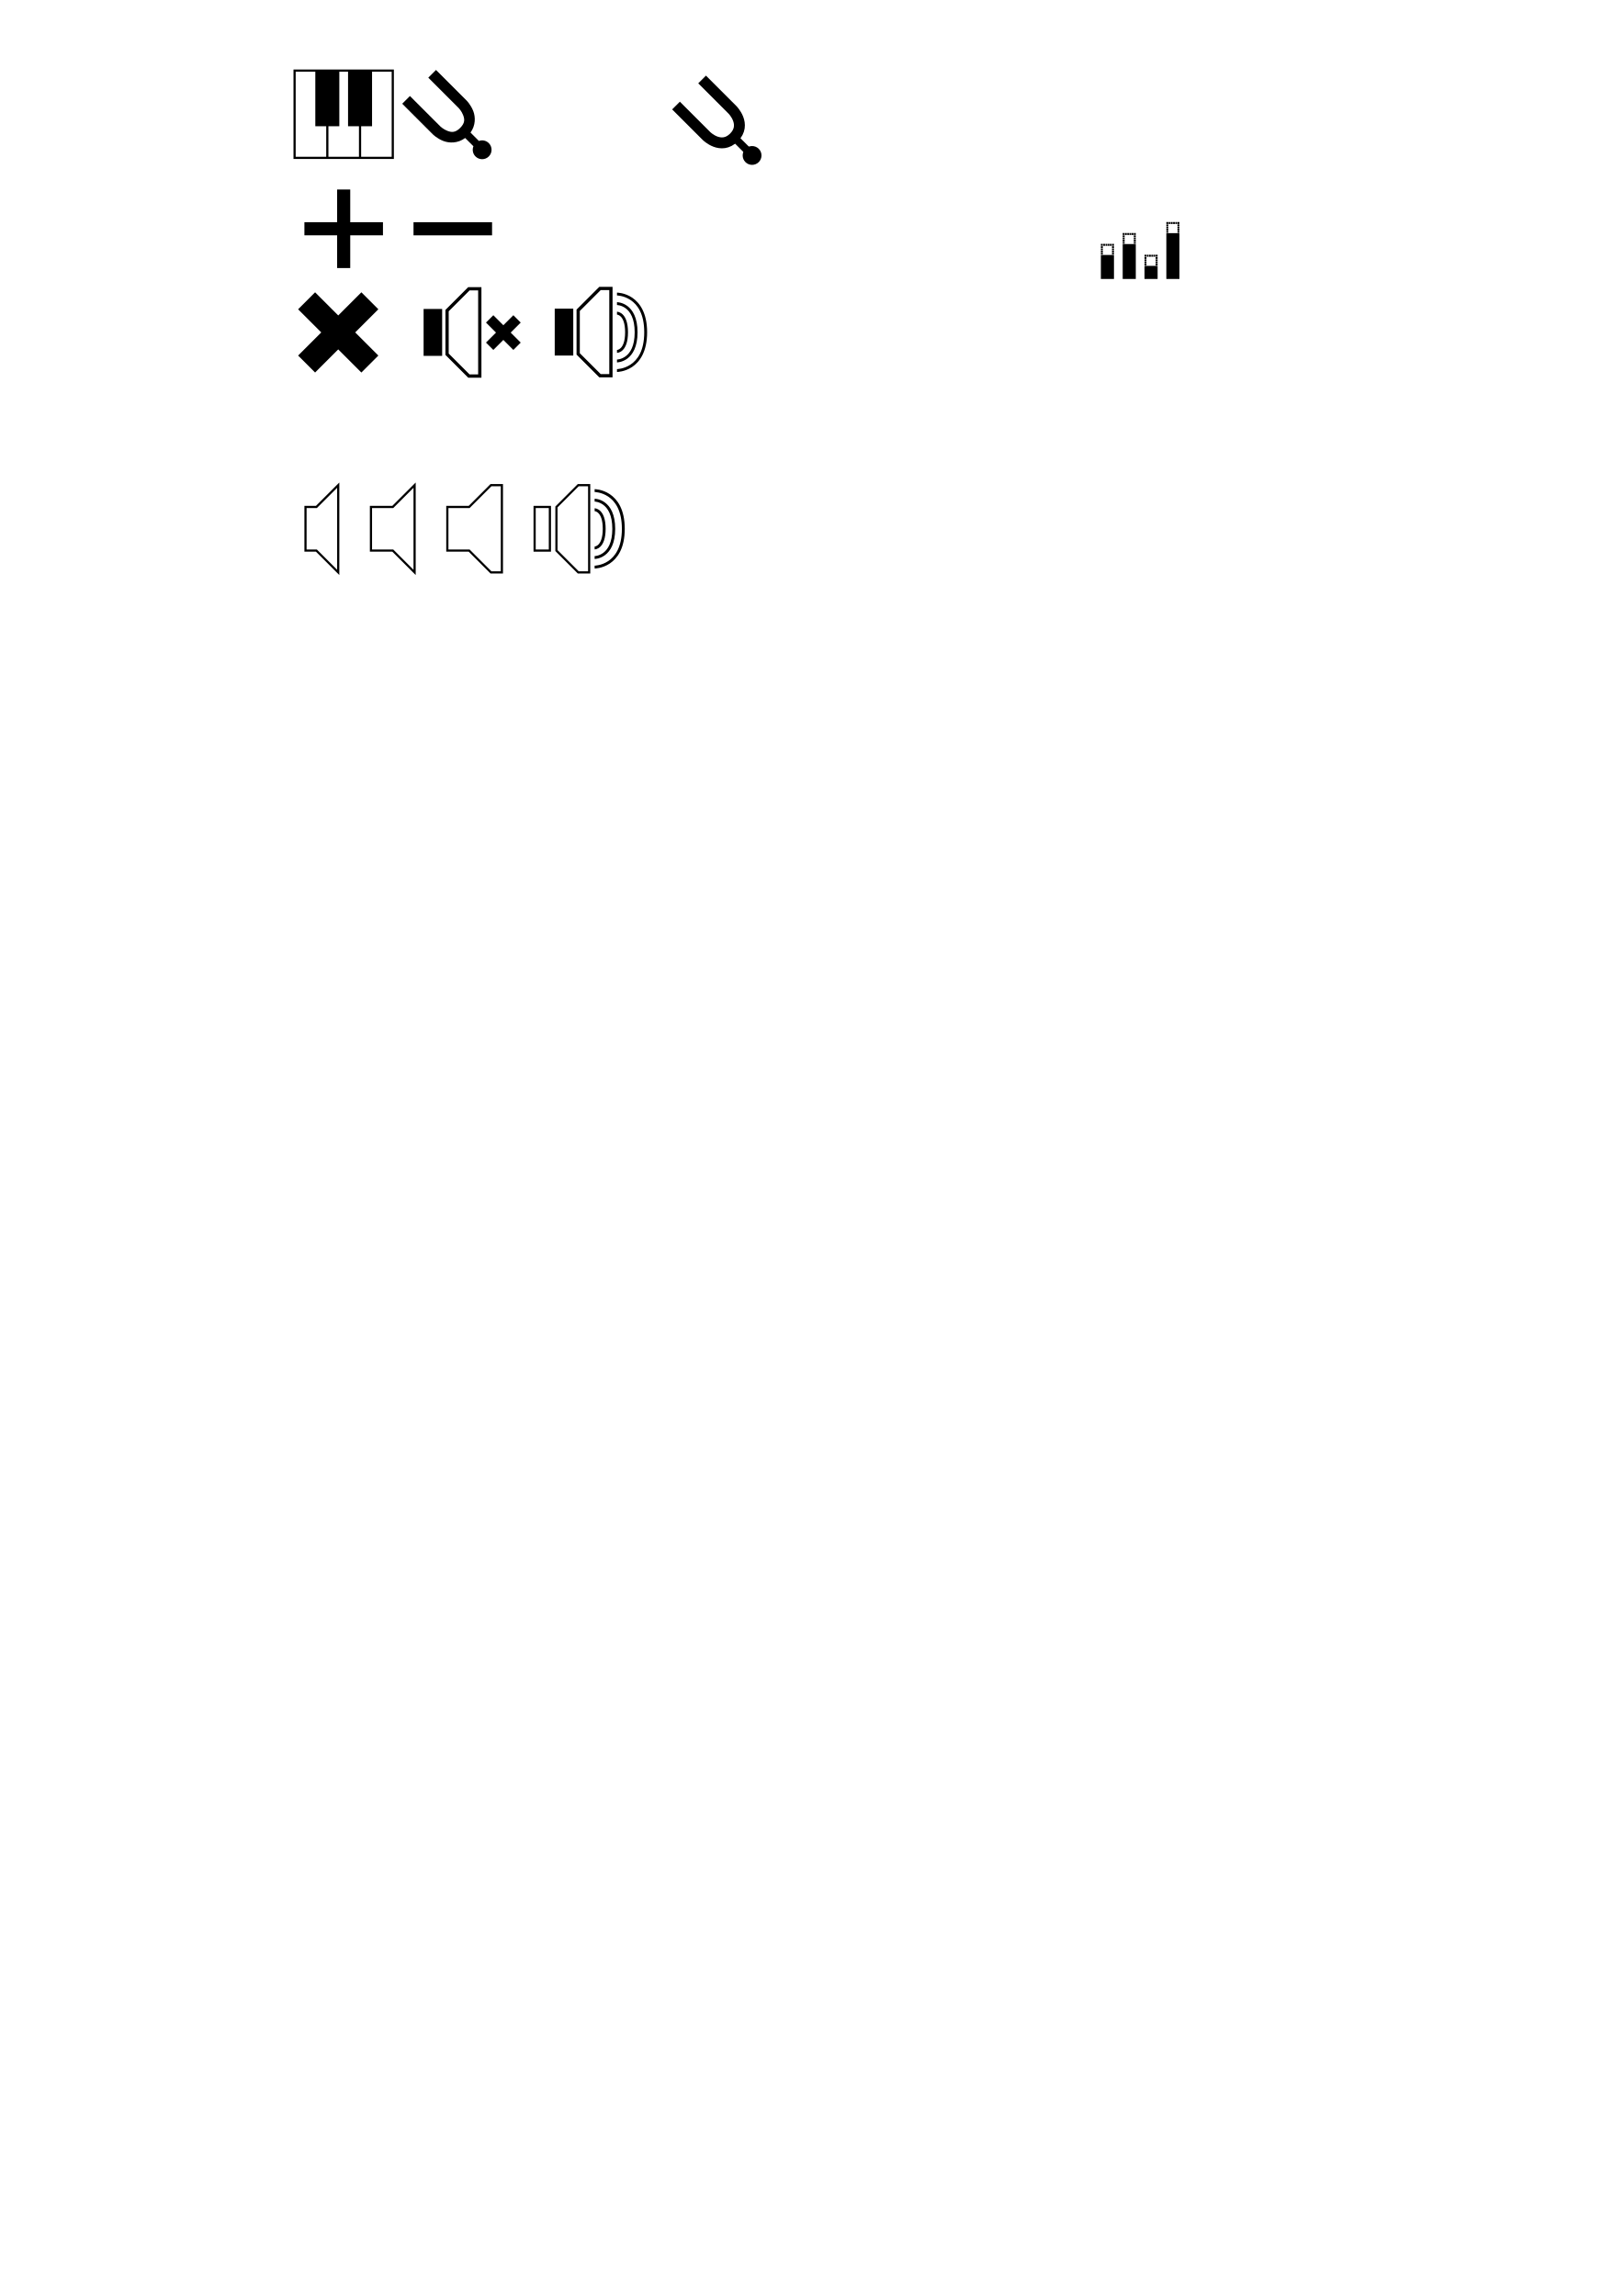
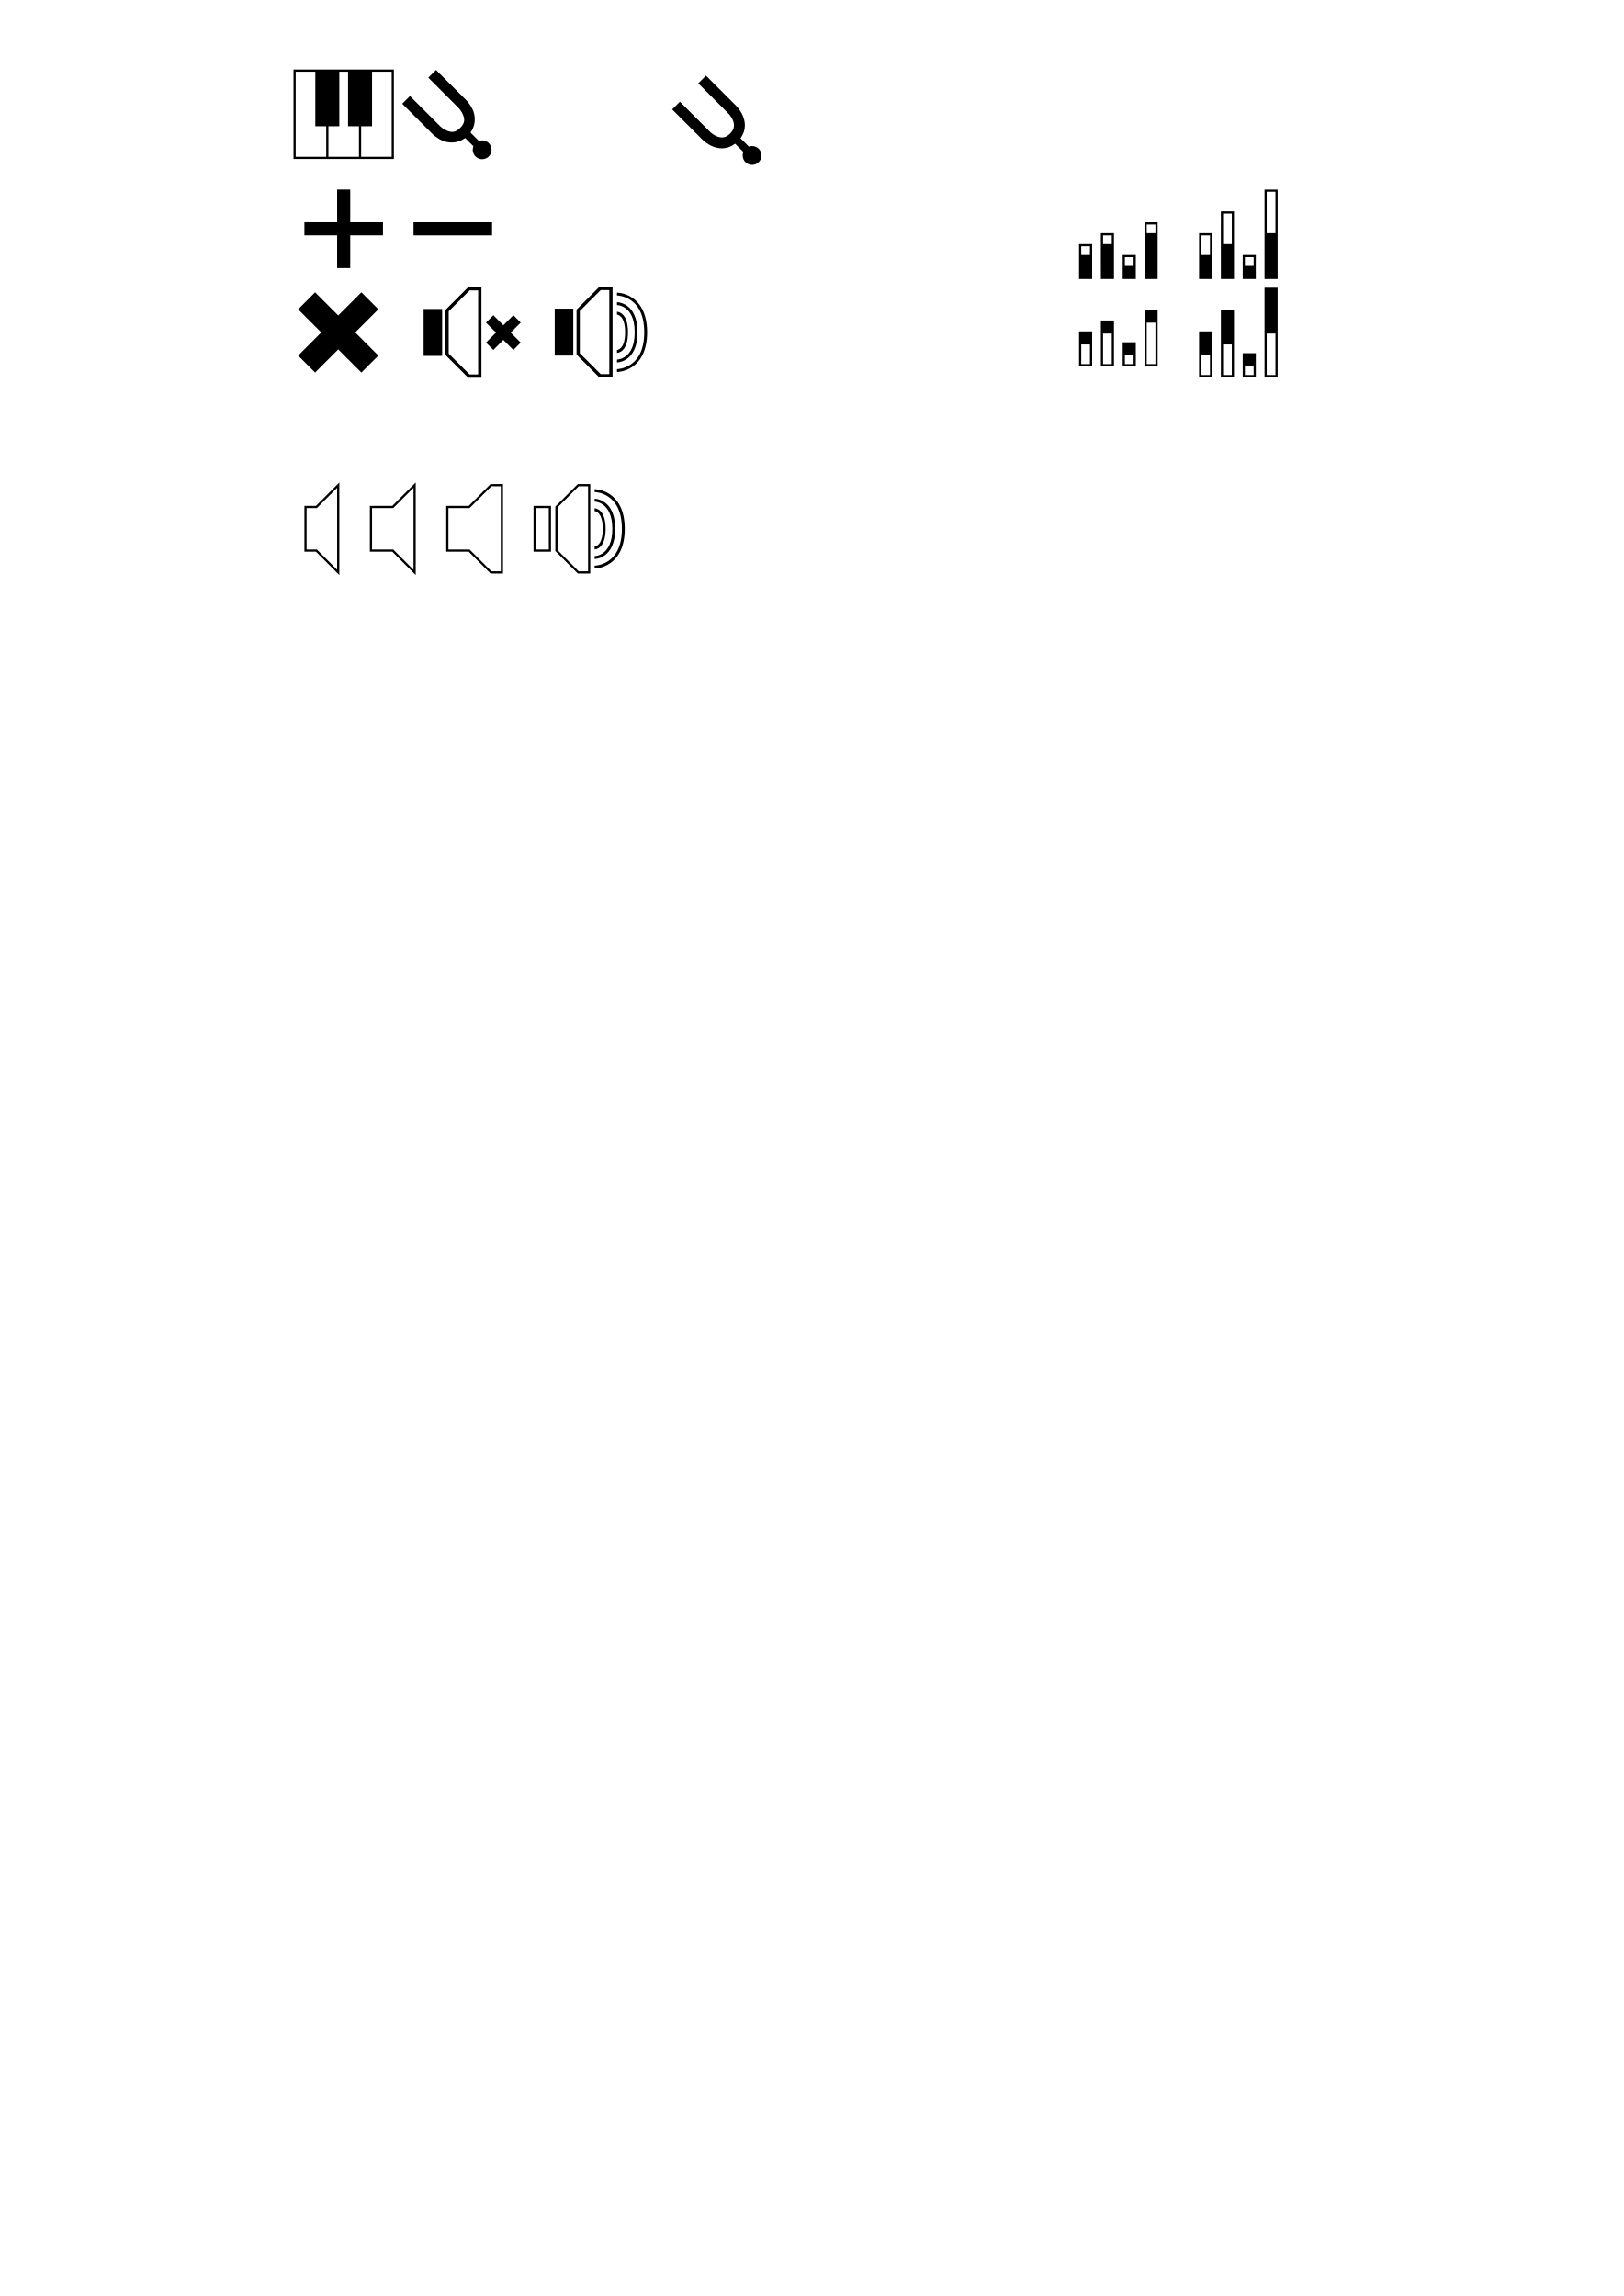
<svg xmlns="http://www.w3.org/2000/svg" width="210mm" height="297mm" viewBox="0 0 744.094 1052.362" id="svg2" version="1.1">
  <defs id="defs4" />
  <g id="layer1">
    <path style="color:#000000;font-style:normal;font-variant:normal;font-weight:normal;font-stretch:normal;font-size:medium;line-height:normal;font-family:sans-serif;text-indent:0;text-align:start;text-decoration:none;text-decoration-line:none;text-decoration-style:solid;text-decoration-color:#000000;letter-spacing:normal;word-spacing:normal;text-transform:none;direction:ltr;block-progression:tb;writing-mode:lr-tb;baseline-shift:baseline;text-anchor:start;white-space:normal;clip-rule:nonzero;display:inline;overflow:visible;visibility:visible;opacity:1;isolation:auto;mix-blend-mode:normal;color-interpolation:sRGB;color-interpolation-filters:linearRGB;solid-color:#000000;solid-opacity:1;fill:#000000;fill-opacity:1;fill-rule:evenodd;stroke:none;stroke-width:1px;stroke-linecap:butt;stroke-linejoin:miter;stroke-miterlimit:4;stroke-dasharray:none;stroke-dashoffset:0;stroke-opacity:1;color-rendering:auto;image-rendering:auto;shape-rendering:auto;text-rendering:auto;enable-background:accumulate" d="m 134.5,31.861 0,41 46,0 0,-41 z m 1,1 9,0 0,25 5,0 0,14 -14,0 z m 20,0 4,0 0,25 5,0 0,14 -14,0 0,-14 5,0 z m 15,0 9,0 0,39 -14,0 0,-14 5,0 z" id="path4179" />
    <path style="color:#000000;font-style:normal;font-variant:normal;font-weight:normal;font-stretch:normal;font-size:medium;line-height:normal;font-family:sans-serif;text-indent:0;text-align:start;text-decoration:none;text-decoration-line:none;text-decoration-style:solid;text-decoration-color:#000000;letter-spacing:normal;word-spacing:normal;text-transform:none;direction:ltr;block-progression:tb;writing-mode:lr-tb;baseline-shift:baseline;text-anchor:start;white-space:normal;clip-rule:nonzero;display:inline;overflow:visible;visibility:visible;opacity:1;isolation:auto;mix-blend-mode:normal;color-interpolation:sRGB;color-interpolation-filters:linearRGB;solid-color:#000000;solid-opacity:1;fill:#000000;fill-opacity:1;fill-rule:evenodd;stroke:none;stroke-width:1px;stroke-linecap:butt;stroke-linejoin:miter;stroke-miterlimit:4;stroke-dasharray:none;stroke-dashoffset:0;stroke-opacity:1;color-rendering:auto;image-rendering:auto;shape-rendering:auto;text-rendering:auto;enable-background:accumulate" d="m 154.5,86.861 0,15 -15,0 0,6 15,0 0,15 6,0 0,-15 15,0 0,-6 -15,0 0,-15 z" id="path4213" />
    <path style="color:#000000;font-style:normal;font-variant:normal;font-weight:normal;font-stretch:normal;font-size:medium;line-height:normal;font-family:sans-serif;text-indent:0;text-align:start;text-decoration:none;text-decoration-line:none;text-decoration-style:solid;text-decoration-color:#000000;letter-spacing:normal;word-spacing:normal;text-transform:none;direction:ltr;block-progression:tb;writing-mode:lr-tb;baseline-shift:baseline;text-anchor:start;white-space:normal;clip-rule:nonzero;display:inline;overflow:visible;visibility:visible;opacity:1;isolation:auto;mix-blend-mode:normal;color-interpolation:sRGB;color-interpolation-filters:linearRGB;solid-color:#000000;solid-opacity:1;fill:#000000;fill-opacity:1;fill-rule:evenodd;stroke:none;stroke-width:1px;stroke-linecap:butt;stroke-linejoin:miter;stroke-miterlimit:4;stroke-dasharray:none;stroke-dashoffset:0;stroke-opacity:1;color-rendering:auto;image-rendering:auto;shape-rendering:auto;text-rendering:auto;enable-background:accumulate" d="m 144.393,133.977 -7.777,7.779 10.607,10.605 -10.607,10.607 7.777,7.777 L 155,160.141 l 10.607,10.605 7.777,-7.777 -10.607,-10.607 10.607,-10.605 -7.777,-7.779 L 155,144.584 Z" id="path4215" />
    <path style="color:#000000;font-style:normal;font-variant:normal;font-weight:normal;font-stretch:normal;font-size:medium;line-height:normal;font-family:sans-serif;text-indent:0;text-align:start;text-decoration:none;text-decoration-line:none;text-decoration-style:solid;text-decoration-color:#000000;letter-spacing:normal;word-spacing:normal;text-transform:none;direction:ltr;block-progression:tb;writing-mode:lr-tb;baseline-shift:baseline;text-anchor:start;white-space:normal;clip-rule:nonzero;display:inline;overflow:visible;visibility:visible;opacity:1;isolation:auto;mix-blend-mode:normal;color-interpolation:sRGB;color-interpolation-filters:linearRGB;solid-color:#000000;solid-opacity:1;fill:#000000;fill-opacity:1;fill-rule:evenodd;stroke:none;stroke-width:1px;stroke-linecap:butt;stroke-linejoin:miter;stroke-miterlimit:4;stroke-dasharray:none;stroke-dashoffset:0;stroke-opacity:1;color-rendering:auto;image-rendering:auto;shape-rendering:auto;text-rendering:auto;enable-background:accumulate" d="m 189.503,101.862 -0.003,6 36,0 0,-6 -35.997,2.5e-4 z" id="path4221" />
    <g id="g5858">
      <path id="path4152-8" d="m 309.799,48.377 13.947,13.947 c 0,0 6.642,6.642 12.616,0.667 5.974,-5.974 -0.667,-12.616 -0.667,-12.616 L 321.748,36.429" style="fill:none;fill-rule:evenodd;stroke:#000000;stroke-width:5;stroke-linecap:butt;stroke-linejoin:miter;stroke-miterlimit:4;stroke-dasharray:none;stroke-opacity:1" />
      <path id="path4154-9" d="m 336.429,62.931 8.043,8.043" style="fill:none;fill-rule:evenodd;stroke:#000000;stroke-width:3.5;stroke-linecap:butt;stroke-linejoin:miter;stroke-miterlimit:4;stroke-dasharray:none;stroke-opacity:1" />
      <circle transform="matrix(0.7071068,-0.7071068,0.7071068,0.7071068,0,0)" r="4.312" cy="294.09" cx="193.327" id="path4156-2" style="opacity:1;fill:#000000;fill-opacity:1;stroke:none;stroke-width:2;stroke-miterlimit:4;stroke-dasharray:none;stroke-opacity:1" />
    </g>
    <path style="fill:none;fill-rule:evenodd;stroke:#000000;stroke-width:1px;stroke-linecap:butt;stroke-linejoin:miter;stroke-opacity:1" d="m 140,232.362 0,20 5,0 10,10 0,-40 -10,10 z" id="path4151" />
    <path style="fill:none;fill-rule:evenodd;stroke:#000000;stroke-width:1px;stroke-linecap:butt;stroke-linejoin:miter;stroke-opacity:1" d="m 170,232.362 0,20 10,0 10,10 0,-40 -10,10 z" id="path4153" />
    <path style="fill:none;fill-rule:evenodd;stroke:#000000;stroke-width:1px;stroke-linecap:butt;stroke-linejoin:miter;stroke-opacity:1" d="m 205,232.362 0,20 10,0 10,10 5,0 0,-40 -5,0 -10,10 z" id="path4155" />
    <path style="fill:none;fill-rule:evenodd;stroke:#000000;stroke-width:1px;stroke-linecap:butt;stroke-linejoin:miter;stroke-opacity:1" d="m 255,232.362 0,20 10,10 5,0 0,-40 -5,0 z" id="path4156" />
    <path style="fill:none;fill-rule:evenodd;stroke:#000000;stroke-width:1px;stroke-linecap:butt;stroke-linejoin:miter;stroke-opacity:1" d="m 245,232.362 7,0 0,20 -7,0 z" id="path4158" />
    <g id="g4206" transform="matrix(0.8765369,0,0,0.8765369,53.36635,108.8392)">
      <path id="path4200" d="m 250,142.362 c 0,0 5,0 5,10 0,10 -5,10 -5,10" style="fill:none;fill-rule:evenodd;stroke:#000000;stroke-width:1.5;stroke-linecap:butt;stroke-linejoin:miter;stroke-miterlimit:4;stroke-dasharray:none;stroke-opacity:1" />
      <path id="path4202" d="m 250,137.362 c 0,0 10,0 10,15 0,15 -10,15 -10,15" style="fill:none;fill-rule:evenodd;stroke:#000000;stroke-width:1.5;stroke-linecap:butt;stroke-linejoin:miter;stroke-miterlimit:4;stroke-dasharray:none;stroke-opacity:1" />
      <path id="path4204" d="m 250,132.362 c 0,0 15,0 15,20 0,20 -15,20 -15,20" style="fill:none;fill-rule:evenodd;stroke:#000000;stroke-width:1.5;stroke-linecap:butt;stroke-linejoin:miter;stroke-miterlimit:4;stroke-dasharray:none;stroke-opacity:1" />
    </g>
    <path style="color:#000000;font-style:normal;font-variant:normal;font-weight:normal;font-stretch:normal;font-size:medium;line-height:normal;font-family:sans-serif;text-indent:0;text-align:start;text-decoration:none;text-decoration-line:none;text-decoration-style:solid;text-decoration-color:#000000;letter-spacing:normal;word-spacing:normal;text-transform:none;direction:ltr;block-progression:tb;writing-mode:lr-tb;baseline-shift:baseline;text-anchor:start;white-space:normal;clip-rule:nonzero;display:inline;overflow:visible;visibility:visible;opacity:1;isolation:auto;mix-blend-mode:normal;color-interpolation:sRGB;color-interpolation-filters:linearRGB;solid-color:#000000;solid-opacity:1;fill:#000000;fill-opacity:1;fill-rule:evenodd;stroke:none;stroke-width:5;stroke-linecap:butt;stroke-linejoin:miter;stroke-miterlimit:4;stroke-dasharray:none;stroke-dashoffset:0;stroke-opacity:1;color-rendering:auto;image-rendering:auto;shape-rendering:auto;text-rendering:auto;enable-background:accumulate" d="M 199.811 32.062 L 196.275 35.598 L 210.223 49.545 C 210.223 49.545 211.534 50.908 212.227 52.732 C 212.919 54.557 213.223 56.293 210.891 58.625 C 208.559 60.957 206.82 60.655 204.996 59.963 C 203.172 59.271 201.811 57.957 201.811 57.957 L 187.863 44.01 L 184.328 47.547 L 198.275 61.494 C 198.275 61.494 200.233 63.502 203.223 64.637 C 205.876 65.644 209.774 65.776 213.164 63.248 L 216.957 67.041 A 4.312 4.312 0 0 0 217.902 71.701 A 4.312 4.312 0 0 0 224.002 71.701 A 4.312 4.312 0 0 0 224.002 65.602 A 4.312 4.312 0 0 0 219.473 64.605 L 215.623 60.758 C 218.043 57.402 217.896 53.574 216.902 50.957 C 215.767 47.967 213.758 46.01 213.758 46.01 L 199.811 32.062 z " id="path4152-8-9" />
    <g id="g4224">
      <g id="g4182-3" transform="translate(60.08812,-0.146001)">
        <path style="color:#000000;font-style:normal;font-variant:normal;font-weight:normal;font-stretch:normal;font-size:medium;line-height:normal;font-family:sans-serif;text-indent:0;text-align:start;text-decoration:none;text-decoration-line:none;text-decoration-style:solid;text-decoration-color:#000000;letter-spacing:normal;word-spacing:normal;text-transform:none;direction:ltr;block-progression:tb;writing-mode:lr-tb;baseline-shift:baseline;text-anchor:start;white-space:normal;clip-rule:nonzero;display:inline;overflow:visible;visibility:visible;opacity:1;isolation:auto;mix-blend-mode:normal;color-interpolation:sRGB;color-interpolation-filters:linearRGB;solid-color:#000000;solid-opacity:1;fill:#000000;fill-opacity:1;fill-rule:evenodd;stroke:none;stroke-width:1.5;stroke-linecap:butt;stroke-linejoin:miter;stroke-miterlimit:4;stroke-dasharray:none;stroke-dashoffset:0;stroke-opacity:1;color-rendering:auto;image-rendering:auto;shape-rendering:auto;text-rendering:auto;enable-background:accumulate" d="m 214.564,131.611 -10.439,10.439 0,20.623 10.439,10.438 6.061,0 0,-41.5 z m 0.621,1.5 3.939,0 0,38.5 -3.939,0 -9.561,-9.561 0,-19.377 z" id="path4156-7-3" />
        <path style="color:#000000;font-style:normal;font-variant:normal;font-weight:normal;font-stretch:normal;font-size:medium;line-height:normal;font-family:sans-serif;text-indent:0;text-align:start;text-decoration:none;text-decoration-line:none;text-decoration-style:solid;text-decoration-color:#000000;letter-spacing:normal;word-spacing:normal;text-transform:none;direction:ltr;block-progression:tb;writing-mode:lr-tb;baseline-shift:baseline;text-anchor:start;white-space:normal;clip-rule:nonzero;display:inline;overflow:visible;visibility:visible;opacity:1;isolation:auto;mix-blend-mode:normal;color-interpolation:sRGB;color-interpolation-filters:linearRGB;solid-color:#000000;solid-opacity:1;fill:#000000;fill-opacity:1;fill-rule:evenodd;stroke:none;stroke-width:1.5;stroke-linecap:butt;stroke-linejoin:miter;stroke-miterlimit:4;stroke-dasharray:none;stroke-dashoffset:0;stroke-opacity:1;color-rendering:auto;image-rendering:auto;shape-rendering:auto;text-rendering:auto;enable-background:accumulate" d="m 194.125,141.611 0,21.5 8.5,0 0,-21.5 z" id="path4158-9-2" />
      </g>
      <g transform="matrix(0.8765369,0,0,0.8765369,63.61164,18.75262)" id="g4206-4">
        <path id="path4200-0" d="m 250,141.611 0,1.5 c 0,0 0.171,-0.005 0.545,0.119 0.374,0.125 0.887,0.376 1.424,0.912 1.073,1.073 2.281,3.344 2.281,8.219 0,4.875 -1.208,7.147 -2.281,8.221 -0.537,0.537 -1.05,0.787 -1.424,0.912 C 250.171,161.619 250,161.611 250,161.611 l 0,1.5 c 0,0 0.454,-0.005 1.018,-0.193 0.564,-0.188 1.3,-0.562 2.014,-1.275 1.427,-1.427 2.719,-4.156 2.719,-9.281 0,-5.125 -1.292,-7.853 -2.719,-9.279 -0.713,-0.713 -1.45,-1.088 -2.014,-1.275 C 250.454,141.619 250,141.611 250,141.611 Z" style="color:#000000;font-style:normal;font-variant:normal;font-weight:normal;font-stretch:normal;font-size:medium;line-height:normal;font-family:sans-serif;text-indent:0;text-align:start;text-decoration:none;text-decoration-line:none;text-decoration-style:solid;text-decoration-color:#000000;letter-spacing:normal;word-spacing:normal;text-transform:none;direction:ltr;block-progression:tb;writing-mode:lr-tb;baseline-shift:baseline;text-anchor:start;white-space:normal;clip-rule:nonzero;display:inline;overflow:visible;visibility:visible;opacity:1;isolation:auto;mix-blend-mode:normal;color-interpolation:sRGB;color-interpolation-filters:linearRGB;solid-color:#000000;solid-opacity:1;fill:#000000;fill-opacity:1;fill-rule:evenodd;stroke:none;stroke-width:1.5;stroke-linecap:butt;stroke-linejoin:miter;stroke-miterlimit:4;stroke-dasharray:none;stroke-dashoffset:0;stroke-opacity:1;color-rendering:auto;image-rendering:auto;shape-rendering:auto;text-rendering:auto;enable-background:accumulate" />
        <path id="path4202-3" d="m 250,136.611 0,1.5 c 0,0 2.243,-0.004 4.551,1.727 2.308,1.731 4.699,5.19 4.699,12.523 0,7.333 -2.391,10.794 -4.699,12.525 -2.308,1.731 -4.551,1.725 -4.551,1.725 l 0,1.5 c 0,0 2.757,-0.004 5.449,-2.023 2.692,-2.019 5.301,-6.06 5.301,-13.727 0,-7.667 -2.609,-11.706 -5.301,-13.725 -2.692,-2.019 -5.449,-2.025 -5.449,-2.025 z" style="color:#000000;font-style:normal;font-variant:normal;font-weight:normal;font-stretch:normal;font-size:medium;line-height:normal;font-family:sans-serif;text-indent:0;text-align:start;text-decoration:none;text-decoration-line:none;text-decoration-style:solid;text-decoration-color:#000000;letter-spacing:normal;word-spacing:normal;text-transform:none;direction:ltr;block-progression:tb;writing-mode:lr-tb;baseline-shift:baseline;text-anchor:start;white-space:normal;clip-rule:nonzero;display:inline;overflow:visible;visibility:visible;opacity:1;isolation:auto;mix-blend-mode:normal;color-interpolation:sRGB;color-interpolation-filters:linearRGB;solid-color:#000000;solid-opacity:1;fill:#000000;fill-opacity:1;fill-rule:evenodd;stroke:none;stroke-width:1.5;stroke-linecap:butt;stroke-linejoin:miter;stroke-miterlimit:4;stroke-dasharray:none;stroke-dashoffset:0;stroke-opacity:1;color-rendering:auto;image-rendering:auto;shape-rendering:auto;text-rendering:auto;enable-background:accumulate" />
        <path id="path4204-6" d="m 250,131.611 0,1.5 c 0,0 3.526,0.003 7.084,2.375 3.558,2.372 7.166,7.062 7.166,16.875 0,9.812 -3.608,14.505 -7.166,16.877 C 253.526,171.61 250,171.611 250,171.611 l 0,1.5 c 0,0 3.974,0.003 7.916,-2.625 3.942,-2.628 7.834,-7.938 7.834,-18.125 0,-10.188 -3.892,-15.495 -7.834,-18.123 C 253.974,131.61 250,131.611 250,131.611 Z" style="color:#000000;font-style:normal;font-variant:normal;font-weight:normal;font-stretch:normal;font-size:medium;line-height:normal;font-family:sans-serif;text-indent:0;text-align:start;text-decoration:none;text-decoration-line:none;text-decoration-style:solid;text-decoration-color:#000000;letter-spacing:normal;word-spacing:normal;text-transform:none;direction:ltr;block-progression:tb;writing-mode:lr-tb;baseline-shift:baseline;text-anchor:start;white-space:normal;clip-rule:nonzero;display:inline;overflow:visible;visibility:visible;opacity:1;isolation:auto;mix-blend-mode:normal;color-interpolation:sRGB;color-interpolation-filters:linearRGB;solid-color:#000000;solid-opacity:1;fill:#000000;fill-opacity:1;fill-rule:evenodd;stroke:none;stroke-width:1.5;stroke-linecap:butt;stroke-linejoin:miter;stroke-miterlimit:4;stroke-dasharray:none;stroke-dashoffset:0;stroke-opacity:1;color-rendering:auto;image-rendering:auto;shape-rendering:auto;text-rendering:auto;enable-background:accumulate" />
      </g>
    </g>
    <g id="g4248">
      <g id="g4182">
        <path style="color:#000000;font-style:normal;font-variant:normal;font-weight:normal;font-stretch:normal;font-size:medium;line-height:normal;font-family:sans-serif;text-indent:0;text-align:start;text-decoration:none;text-decoration-line:none;text-decoration-style:solid;text-decoration-color:#000000;letter-spacing:normal;word-spacing:normal;text-transform:none;direction:ltr;block-progression:tb;writing-mode:lr-tb;baseline-shift:baseline;text-anchor:start;white-space:normal;clip-rule:nonzero;display:inline;overflow:visible;visibility:visible;opacity:1;isolation:auto;mix-blend-mode:normal;color-interpolation:sRGB;color-interpolation-filters:linearRGB;solid-color:#000000;solid-opacity:1;fill:#000000;fill-opacity:1;fill-rule:evenodd;stroke:none;stroke-width:1.5;stroke-linecap:butt;stroke-linejoin:miter;stroke-miterlimit:4;stroke-dasharray:none;stroke-dashoffset:0;stroke-opacity:1;color-rendering:auto;image-rendering:auto;shape-rendering:auto;text-rendering:auto;enable-background:accumulate" d="m 214.564,131.611 -10.439,10.439 0,20.623 10.439,10.438 6.061,0 0,-41.5 z m 0.621,1.5 3.939,0 0,38.5 -3.939,0 -9.561,-9.561 0,-19.377 z" id="path4156-7" />
        <path style="color:#000000;font-style:normal;font-variant:normal;font-weight:normal;font-stretch:normal;font-size:medium;line-height:normal;font-family:sans-serif;text-indent:0;text-align:start;text-decoration:none;text-decoration-line:none;text-decoration-style:solid;text-decoration-color:#000000;letter-spacing:normal;word-spacing:normal;text-transform:none;direction:ltr;block-progression:tb;writing-mode:lr-tb;baseline-shift:baseline;text-anchor:start;white-space:normal;clip-rule:nonzero;display:inline;overflow:visible;visibility:visible;opacity:1;isolation:auto;mix-blend-mode:normal;color-interpolation:sRGB;color-interpolation-filters:linearRGB;solid-color:#000000;solid-opacity:1;fill:#000000;fill-opacity:1;fill-rule:evenodd;stroke:none;stroke-width:1.5;stroke-linecap:butt;stroke-linejoin:miter;stroke-miterlimit:4;stroke-dasharray:none;stroke-dashoffset:0;stroke-opacity:1;color-rendering:auto;image-rendering:auto;shape-rendering:auto;text-rendering:auto;enable-background:accumulate" d="m 194.125,141.611 0,21.5 8.5,0 0,-21.5 z" id="path4158-9" />
      </g>
      <path id="path4215-2" d="m 226.082,144.481 -3.365,3.366 4.59,4.589 -4.59,4.59 3.365,3.365 4.59,-4.589 4.59,4.589 3.365,-3.365 -4.59,-4.59 4.59,-4.589 -3.365,-3.366 -4.59,4.59 z" style="color:#000000;font-style:normal;font-variant:normal;font-weight:normal;font-stretch:normal;font-size:medium;line-height:normal;font-family:sans-serif;text-indent:0;text-align:start;text-decoration:none;text-decoration-line:none;text-decoration-style:solid;text-decoration-color:#000000;letter-spacing:normal;word-spacing:normal;text-transform:none;direction:ltr;block-progression:tb;writing-mode:lr-tb;baseline-shift:baseline;text-anchor:start;white-space:normal;clip-rule:nonzero;display:inline;overflow:visible;visibility:visible;opacity:1;isolation:auto;mix-blend-mode:normal;color-interpolation:sRGB;color-interpolation-filters:linearRGB;solid-color:#000000;solid-opacity:1;fill:#000000;fill-opacity:1;fill-rule:evenodd;stroke:none;stroke-width:1px;stroke-linecap:butt;stroke-linejoin:miter;stroke-miterlimit:4;stroke-dasharray:none;stroke-dashoffset:0;stroke-opacity:1;color-rendering:auto;image-rendering:auto;shape-rendering:auto;text-rendering:auto;enable-background:accumulate" />
    </g>
-     <path style="color:#000000;font-style:normal;font-variant:normal;font-weight:normal;font-stretch:normal;font-size:medium;line-height:normal;font-family:sans-serif;text-indent:0;text-align:start;text-decoration:none;text-decoration-line:none;text-decoration-style:solid;text-decoration-color:#000000;letter-spacing:normal;word-spacing:normal;text-transform:none;direction:ltr;block-progression:tb;writing-mode:lr-tb;baseline-shift:baseline;text-anchor:start;white-space:normal;clip-rule:nonzero;display:inline;overflow:visible;visibility:visible;opacity:1;isolation:auto;mix-blend-mode:normal;color-interpolation:sRGB;color-interpolation-filters:linearRGB;solid-color:#000000;solid-opacity:1;fill:#000000;fill-opacity:1;fill-rule:evenodd;stroke:none;stroke-width:1px;stroke-linecap:butt;stroke-linejoin:miter;stroke-miterlimit:4;stroke-dasharray:none;stroke-dashoffset:0;stroke-opacity:1;color-rendering:auto;image-rendering:auto;shape-rendering:auto;text-rendering:auto;enable-background:accumulate" d="m 504.5,116.861 0,11 6,0 0,-11 z" id="path4188" />
-     <path style="color:#000000;font-style:normal;font-variant:normal;font-weight:normal;font-stretch:normal;font-size:medium;line-height:normal;font-family:sans-serif;text-indent:0;text-align:start;text-decoration:none;text-decoration-line:none;text-decoration-style:solid;text-decoration-color:#000000;letter-spacing:normal;word-spacing:normal;text-transform:none;direction:ltr;block-progression:tb;writing-mode:lr-tb;baseline-shift:baseline;text-anchor:start;white-space:normal;clip-rule:nonzero;display:inline;overflow:visible;visibility:visible;opacity:1;isolation:auto;mix-blend-mode:normal;color-interpolation:sRGB;color-interpolation-filters:linearRGB;solid-color:#000000;solid-opacity:1;fill:#000000;fill-opacity:1;fill-rule:evenodd;stroke:none;stroke-width:1px;stroke-linecap:butt;stroke-linejoin:miter;stroke-miterlimit:4;stroke-dasharray:none;stroke-dashoffset:0;stroke-opacity:1;color-rendering:auto;image-rendering:auto;shape-rendering:auto;text-rendering:auto;enable-background:accumulate" d="m 514.5,111.861 0,16 6,0 0,-16 z" id="path4192" />
-     <path style="color:#000000;font-style:normal;font-variant:normal;font-weight:normal;font-stretch:normal;font-size:medium;line-height:normal;font-family:sans-serif;text-indent:0;text-align:start;text-decoration:none;text-decoration-line:none;text-decoration-style:solid;text-decoration-color:#000000;letter-spacing:normal;word-spacing:normal;text-transform:none;direction:ltr;block-progression:tb;writing-mode:lr-tb;baseline-shift:baseline;text-anchor:start;white-space:normal;clip-rule:nonzero;display:inline;overflow:visible;visibility:visible;opacity:1;isolation:auto;mix-blend-mode:normal;color-interpolation:sRGB;color-interpolation-filters:linearRGB;solid-color:#000000;solid-opacity:1;fill:#000000;fill-opacity:1;fill-rule:evenodd;stroke:none;stroke-width:1px;stroke-linecap:butt;stroke-linejoin:miter;stroke-miterlimit:4;stroke-dasharray:none;stroke-dashoffset:0;stroke-opacity:1;color-rendering:auto;image-rendering:auto;shape-rendering:auto;text-rendering:auto;enable-background:accumulate" d="m 524.5,121.861 0,6 6,0 0,-6 z" id="path4196" />
-     <path style="color:#000000;font-style:normal;font-variant:normal;font-weight:normal;font-stretch:normal;font-size:medium;line-height:normal;font-family:sans-serif;text-indent:0;text-align:start;text-decoration:none;text-decoration-line:none;text-decoration-style:solid;text-decoration-color:#000000;letter-spacing:normal;word-spacing:normal;text-transform:none;direction:ltr;block-progression:tb;writing-mode:lr-tb;baseline-shift:baseline;text-anchor:start;white-space:normal;clip-rule:nonzero;display:inline;overflow:visible;visibility:visible;opacity:1;isolation:auto;mix-blend-mode:normal;color-interpolation:sRGB;color-interpolation-filters:linearRGB;solid-color:#000000;solid-opacity:1;fill:#000000;fill-opacity:1;fill-rule:evenodd;stroke:none;stroke-width:1px;stroke-linecap:butt;stroke-linejoin:miter;stroke-miterlimit:4;stroke-dasharray:none;stroke-dashoffset:0;stroke-opacity:1;color-rendering:auto;image-rendering:auto;shape-rendering:auto;text-rendering:auto;enable-background:accumulate" d="m 534.5,106.861 0,21 6,0 0,-21 z" id="path4201" />
-     <rect style="opacity:1;fill:none;fill-opacity:1;stroke:none;stroke-width:1;stroke-miterlimit:4;stroke-dasharray:none;stroke-dashoffset:0;stroke-opacity:1" id="rect4224" width="5" height="5" x="500" y="107.362" />
-     <path style="color:#000000;font-style:normal;font-variant:normal;font-weight:normal;font-stretch:normal;font-size:medium;line-height:normal;font-family:sans-serif;text-indent:0;text-align:start;text-decoration:none;text-decoration-line:none;text-decoration-style:solid;text-decoration-color:#000000;letter-spacing:normal;word-spacing:normal;text-transform:none;direction:ltr;block-progression:tb;writing-mode:lr-tb;baseline-shift:baseline;text-anchor:start;white-space:normal;clip-rule:nonzero;display:inline;overflow:visible;visibility:visible;opacity:1;isolation:auto;mix-blend-mode:normal;color-interpolation:sRGB;color-interpolation-filters:linearRGB;solid-color:#000000;solid-opacity:1;fill:#000000;fill-opacity:1;fill-rule:evenodd;stroke:none;stroke-width:1px;stroke-linecap:butt;stroke-linejoin:miter;stroke-miterlimit:4;stroke-dasharray:none;stroke-dashoffset:0;stroke-opacity:1;color-rendering:auto;image-rendering:auto;shape-rendering:auto;text-rendering:auto;enable-background:accumulate" d="m 504.5,111.777 0,0.893 0.893,0 0,-0.893 z m 1.092,0 0,0.893 0.801,0 0,-0.893 z m 1,0 0,0.893 0.801,0 0,-0.893 z m 1,0 0,0.893 0.801,0 0,-0.893 z m 1,0 0,0.893 0.801,0 0,-0.893 z m 1,0 0,0.893 0.908,0 0,-0.893 z m -5.092,1.094 0,0.799 0.893,0 0,-0.799 z m 5.092,0 0,0.799 0.908,0 0,-0.799 z m -5.092,1 0,0.799 0.893,0 0,-0.799 z m 5.092,0 0,0.799 0.908,0 0,-0.799 z m -5.092,1 0,0.799 0.893,0 0,-0.799 z m 5.092,0 0,0.799 0.908,0 0,-0.799 z m -5.092,1 0,0.799 0.893,0 0,-0.799 z m 5.092,0 0,0.799 0.908,0 0,-0.799 z" id="path4234" />
-     <path style="color:#000000;font-style:normal;font-variant:normal;font-weight:normal;font-stretch:normal;font-size:medium;line-height:normal;font-family:sans-serif;text-indent:0;text-align:start;text-decoration:none;text-decoration-line:none;text-decoration-style:solid;text-decoration-color:#000000;letter-spacing:normal;word-spacing:normal;text-transform:none;direction:ltr;block-progression:tb;writing-mode:lr-tb;baseline-shift:baseline;text-anchor:start;white-space:normal;clip-rule:nonzero;display:inline;overflow:visible;visibility:visible;opacity:1;isolation:auto;mix-blend-mode:normal;color-interpolation:sRGB;color-interpolation-filters:linearRGB;solid-color:#000000;solid-opacity:1;fill:#000000;fill-opacity:1;fill-rule:evenodd;stroke:none;stroke-width:1px;stroke-linecap:butt;stroke-linejoin:miter;stroke-miterlimit:4;stroke-dasharray:none;stroke-dashoffset:0;stroke-opacity:1;color-rendering:auto;image-rendering:auto;shape-rendering:auto;text-rendering:auto;enable-background:accumulate" d="m 514.496,106.805 0,0.893 0.893,0 0,-0.893 z m 1.092,0 0,0.893 0.801,0 0,-0.893 z m 1,0 0,0.893 0.801,0 0,-0.893 z m 1,0 0,0.893 0.801,0 0,-0.893 z m 1,0 0,0.893 0.801,0 0,-0.893 z m 1,0 0,0.893 0.908,0 0,-0.893 z m -5.092,1.094 0,0.799 0.893,0 0,-0.799 z m 5.092,0 0,0.799 0.908,0 0,-0.799 z m -5.092,1 0,0.799 0.893,0 0,-0.799 z m 5.092,0 0,0.799 0.908,0 0,-0.799 z m -5.092,1 0,0.799 0.893,0 0,-0.799 z m 5.092,0 0,0.799 0.908,0 0,-0.799 z m -5.092,1 0,0.799 0.893,0 0,-0.799 z m 5.092,0 0,0.799 0.908,0 0,-0.799 z" id="path4234-4" />
-     <path style="color:#000000;font-style:normal;font-variant:normal;font-weight:normal;font-stretch:normal;font-size:medium;line-height:normal;font-family:sans-serif;text-indent:0;text-align:start;text-decoration:none;text-decoration-line:none;text-decoration-style:solid;text-decoration-color:#000000;letter-spacing:normal;word-spacing:normal;text-transform:none;direction:ltr;block-progression:tb;writing-mode:lr-tb;baseline-shift:baseline;text-anchor:start;white-space:normal;clip-rule:nonzero;display:inline;overflow:visible;visibility:visible;opacity:1;isolation:auto;mix-blend-mode:normal;color-interpolation:sRGB;color-interpolation-filters:linearRGB;solid-color:#000000;solid-opacity:1;fill:#000000;fill-opacity:1;fill-rule:evenodd;stroke:none;stroke-width:1px;stroke-linecap:butt;stroke-linejoin:miter;stroke-miterlimit:4;stroke-dasharray:none;stroke-dashoffset:0;stroke-opacity:1;color-rendering:auto;image-rendering:auto;shape-rendering:auto;text-rendering:auto;enable-background:accumulate" d="m 524.501,116.768 0,0.893 0.893,0 0,-0.893 z m 1.092,0 0,0.893 0.801,0 0,-0.893 z m 1,0 0,0.893 0.801,0 0,-0.893 z m 1,0 0,0.893 0.801,0 0,-0.893 z m 1,0 0,0.893 0.801,0 0,-0.893 z m 1,0 0,0.893 0.908,0 0,-0.893 z m -5.092,1.094 0,0.799 0.893,0 0,-0.799 z m 5.092,0 0,0.799 0.908,0 0,-0.799 z m -5.092,1 0,0.799 0.893,0 0,-0.799 z m 5.092,0 0,0.799 0.908,0 0,-0.799 z m -5.092,1 0,0.799 0.893,0 0,-0.799 z m 5.092,0 0,0.799 0.908,0 0,-0.799 z m -5.092,1 0,0.799 0.893,0 0,-0.799 z m 5.092,0 0,0.799 0.908,0 0,-0.799 z" id="path4234-8" />
-     <path style="color:#000000;font-style:normal;font-variant:normal;font-weight:normal;font-stretch:normal;font-size:medium;line-height:normal;font-family:sans-serif;text-indent:0;text-align:start;text-decoration:none;text-decoration-line:none;text-decoration-style:solid;text-decoration-color:#000000;letter-spacing:normal;word-spacing:normal;text-transform:none;direction:ltr;block-progression:tb;writing-mode:lr-tb;baseline-shift:baseline;text-anchor:start;white-space:normal;clip-rule:nonzero;display:inline;overflow:visible;visibility:visible;opacity:1;isolation:auto;mix-blend-mode:normal;color-interpolation:sRGB;color-interpolation-filters:linearRGB;solid-color:#000000;solid-opacity:1;fill:#000000;fill-opacity:1;fill-rule:evenodd;stroke:none;stroke-width:1px;stroke-linecap:butt;stroke-linejoin:miter;stroke-miterlimit:4;stroke-dasharray:none;stroke-dashoffset:0;stroke-opacity:1;color-rendering:auto;image-rendering:auto;shape-rendering:auto;text-rendering:auto;enable-background:accumulate" d="m 534.498,101.767 0,0.893 0.893,0 0,-0.893 z m 1.092,0 0,0.893 0.801,0 0,-0.893 z m 1,0 0,0.893 0.801,0 0,-0.893 z m 1,0 0,0.893 0.801,0 0,-0.893 z m 1,0 0,0.893 0.801,0 0,-0.893 z m 1,0 0,0.893 0.908,0 0,-0.893 z m -5.092,1.094 0,0.799 0.893,0 0,-0.799 z m 5.092,0 0,0.799 0.908,0 0,-0.799 z m -5.092,1 0,0.799 0.893,0 0,-0.799 z m 5.092,0 0,0.799 0.908,0 0,-0.799 z m -5.092,1 0,0.799 0.893,0 0,-0.799 z m 5.092,0 0,0.799 0.908,0 0,-0.799 z m -5.092,1 0,0.799 0.893,0 0,-0.799 z m 5.092,0 0,0.799 0.908,0 0,-0.799 z" id="path4234-6" />
+     <path style="font-size:medium;font-style:normal;font-variant:normal;font-weight:normal;font-stretch:normal;text-indent:0;text-align:start;text-decoration:none;line-height:normal;letter-spacing:normal;word-spacing:normal;text-transform:none;direction:ltr;block-progression:tb;writing-mode:lr-tb;text-anchor:start;baseline-shift:baseline;color:#000000;fill:#000000;fill-opacity:1;fill-rule:evenodd;stroke:none;visibility:visible;display:inline;overflow:visible;enable-background:accumulate;font-family:sans-serif" d="m 494.5,111.875 0,16 6,0 c 0.022,0.014 0,-16.014 0,-16 z m 1,1 4,0 0,4 -4,0 z" transform="translate(-4.9229925e-6,0)" id="path4188" />
+     <path style="font-size:medium;font-style:normal;font-variant:normal;font-weight:normal;font-stretch:normal;text-indent:0;text-align:start;text-decoration:none;line-height:normal;letter-spacing:normal;word-spacing:normal;text-transform:none;direction:ltr;block-progression:tb;writing-mode:lr-tb;text-anchor:start;baseline-shift:baseline;color:#000000;fill:#000000;fill-opacity:1;fill-rule:evenodd;stroke:none;visibility:visible;display:inline;overflow:visible;enable-background:accumulate;font-family:sans-serif" d="m 504.5,106.875 c 0,0 -0.044,20.983 0,21 l 6,0 0,-21 z m 1,1 4,0 0,4 -4,0 z" transform="translate(-4.9229925e-6,0)" id="path4192" />
+     <path style="font-size:medium;font-style:normal;font-variant:normal;font-weight:normal;font-stretch:normal;text-indent:0;text-align:start;text-decoration:none;line-height:normal;letter-spacing:normal;word-spacing:normal;text-transform:none;direction:ltr;block-progression:tb;writing-mode:lr-tb;text-anchor:start;baseline-shift:baseline;color:#000000;fill:#000000;fill-opacity:1;fill-rule:evenodd;stroke:none;visibility:visible;display:inline;overflow:visible;enable-background:accumulate;font-family:sans-serif" d="m 514.5,116.875 c 0,0 0,7.333 0,11 l 6,0 c 0,-3.667 0,-10.957 0,-11 z m 1,1 4,0 0,4 -4,0 z" transform="translate(-4.9229925e-6,0)" id="path4196" />
+     <path style="font-size:medium;font-style:normal;font-variant:normal;font-weight:normal;font-stretch:normal;text-indent:0;text-align:start;text-decoration:none;line-height:normal;letter-spacing:normal;word-spacing:normal;text-transform:none;direction:ltr;block-progression:tb;writing-mode:lr-tb;text-anchor:start;baseline-shift:baseline;color:#000000;fill:#000000;fill-opacity:1;fill-rule:evenodd;stroke:none;visibility:visible;display:inline;overflow:visible;enable-background:accumulate;font-family:sans-serif" d="m 524.5,101.875 0,26 6,0 c 0.044,-0.005 0,-26 0,-26 z m 1,1 4,0 0,4 -4,0 z" transform="translate(-4.9229925e-6,0)" id="path4201" />
+     <path style="font-size:medium;font-style:normal;font-variant:normal;font-weight:normal;font-stretch:normal;text-indent:0;text-align:start;text-decoration:none;line-height:normal;letter-spacing:normal;word-spacing:normal;text-transform:none;direction:ltr;block-progression:tb;writing-mode:lr-tb;text-anchor:start;baseline-shift:baseline;color:#000000;fill:#000000;fill-opacity:1;fill-rule:evenodd;stroke:none;visibility:visible;display:inline;overflow:visible;enable-background:accumulate;font-family:sans-serif" d="m 549.5,106.875 0,21 6,0 c 0,0.027 0,-21 0,-21 z m 1,1 4,0 0,9 -4,0 z" transform="translate(-4.9229925e-6,0)" id="path4188-1" />
+     <path style="font-size:medium;font-style:normal;font-variant:normal;font-weight:normal;font-stretch:normal;text-indent:0;text-align:start;text-decoration:none;line-height:normal;letter-spacing:normal;word-spacing:normal;text-transform:none;direction:ltr;block-progression:tb;writing-mode:lr-tb;text-anchor:start;baseline-shift:baseline;color:#000000;fill:#000000;fill-opacity:1;fill-rule:evenodd;stroke:none;visibility:visible;display:inline;overflow:visible;enable-background:accumulate;font-family:sans-serif" d="m 559.5,96.875 c -0.044,-0.008 0,31 0,31 l 6,0 0,-31 z m 1,1 4,0 0,14 -4,0 z" transform="translate(-4.9229925e-6,0)" id="path4192-7" />
+     <path style="font-size:medium;font-style:normal;font-variant:normal;font-weight:normal;font-stretch:normal;text-indent:0;text-align:start;text-decoration:none;line-height:normal;letter-spacing:normal;word-spacing:normal;text-transform:none;direction:ltr;block-progression:tb;writing-mode:lr-tb;text-anchor:start;baseline-shift:baseline;color:#000000;fill:#000000;fill-opacity:1;fill-rule:evenodd;stroke:none;visibility:visible;display:inline;overflow:visible;enable-background:accumulate;font-family:sans-serif" d="m 569.5,116.875 0,11 6,0 c -0.044,0.001 0,-11 0,-11 z m 1,1 4,0 0,4 -4,0 z" transform="translate(-4.9229925e-6,0)" id="path4196-4" />
+     <path style="font-size:medium;font-style:normal;font-variant:normal;font-weight:normal;font-stretch:normal;text-indent:0;text-align:start;text-decoration:none;line-height:normal;letter-spacing:normal;word-spacing:normal;text-transform:none;direction:ltr;block-progression:tb;writing-mode:lr-tb;text-anchor:start;baseline-shift:baseline;color:#000000;fill:#000000;fill-opacity:1;fill-rule:evenodd;stroke:none;visibility:visible;display:inline;overflow:visible;enable-background:accumulate;font-family:sans-serif" d="m 579.5,86.875 0,41 6,0 c 0,0 0,-40.989 0,-41 z m 1,1 4,0 0,19 -4,0 z" transform="translate(-4.9229925e-6,0)" id="path4201-0" />
+     <path style="font-size:medium;font-style:normal;font-variant:normal;font-weight:normal;font-stretch:normal;text-indent:0;text-align:start;text-decoration:none;line-height:normal;letter-spacing:normal;word-spacing:normal;text-transform:none;direction:ltr;block-progression:tb;writing-mode:lr-tb;text-anchor:start;baseline-shift:baseline;color:#000000;fill:#000000;fill-opacity:1;stroke:none;stroke-width:1px;marker:none;visibility:visible;display:inline;overflow:visible;enable-background:accumulate;font-family:Sans;-inkscape-font-specification:Sans" d="m 494.5,151.875 0,0.5 0,5 0,0.5 0,9.5 0,0.5 0.5,0 5,0 0.5,0 0,-0.5 0,-9.5 0,-0.5 0,-5 0,-0.5 -0.5,0 -5,0 z m 1,6 4,0 0,9 -4,0 z" id="path3178" />
+     <path style="font-size:medium;font-style:normal;font-variant:normal;font-weight:normal;font-stretch:normal;text-indent:0;text-align:start;text-decoration:none;line-height:normal;letter-spacing:normal;word-spacing:normal;text-transform:none;direction:ltr;block-progression:tb;writing-mode:lr-tb;text-anchor:start;baseline-shift:baseline;color:#000000;fill:#000000;fill-opacity:1;stroke:none;stroke-width:1px;marker:none;visibility:visible;display:inline;overflow:visible;enable-background:accumulate;font-family:Sans;-inkscape-font-specification:Sans" d="m 504.5,146.875 0,0.5 0,4.5 0,0.5 0,15 0,0.5 0.5,0 5,0 0.5,0 0,-0.5 0,-15 0,-0.5 0,-4.5 0,-0.5 -0.5,0 -5,0 z m 1,6 4,0 0,14 -4,0 z" id="path3182" />
+     <path style="font-size:medium;font-style:normal;font-variant:normal;font-weight:normal;font-stretch:normal;text-indent:0;text-align:start;text-decoration:none;line-height:normal;letter-spacing:normal;word-spacing:normal;text-transform:none;direction:ltr;block-progression:tb;writing-mode:lr-tb;text-anchor:start;baseline-shift:baseline;color:#000000;fill:#000000;fill-opacity:1;stroke:none;stroke-width:1px;marker:none;visibility:visible;display:inline;overflow:visible;enable-background:accumulate;font-family:Sans;-inkscape-font-specification:Sans" d="m 514.5,156.875 0,0.5 0,4.5 0,0.5 0,5 0,0.5 0.5,0 5,0 0.5,0 0,-0.5 0,-5 0,-0.5 0,-4.5 0,-0.5 -0.5,0 -5,0 z m 1,6 4,0 0,4 -4,0 z" id="path3186" />
+     <path style="font-size:medium;font-style:normal;font-variant:normal;font-weight:normal;font-stretch:normal;text-indent:0;text-align:start;text-decoration:none;line-height:normal;letter-spacing:normal;word-spacing:normal;text-transform:none;direction:ltr;block-progression:tb;writing-mode:lr-tb;text-anchor:start;baseline-shift:baseline;color:#000000;fill:#000000;fill-opacity:1;stroke:none;stroke-width:1px;marker:none;visibility:visible;display:inline;overflow:visible;enable-background:accumulate;font-family:Sans;-inkscape-font-specification:Sans" d="m 524.5,141.875 0,0.5 0,4.5 0,0.5 0,20 0,0.5 0.5,0 5,0 0.5,0 0,-0.5 0,-20 0,-0.5 0,-4.5 0,-0.5 -0.5,0 -5,0 z m 1,6 4,0 0,19 -4,0 z" id="path3190" />
+     <path style="font-size:medium;font-style:normal;font-variant:normal;font-weight:normal;font-stretch:normal;text-indent:0;text-align:start;text-decoration:none;line-height:normal;letter-spacing:normal;word-spacing:normal;text-transform:none;direction:ltr;block-progression:tb;writing-mode:lr-tb;text-anchor:start;baseline-shift:baseline;color:#000000;fill:#000000;fill-opacity:1;stroke:none;stroke-width:1px;marker:none;visibility:visible;display:inline;overflow:visible;enable-background:accumulate;font-family:Sans;-inkscape-font-specification:Sans" d="m 549.5,151.875 0,0.5 0,9.5 0,0.5 0,10 0,0.5 0.5,0 5,0 0.5,0 0,-0.5 0,-10 0,-0.5 0,-9.5 0,-0.5 -0.5,0 -5,0 z m 1,11 4,0 0,9 -4,0 z" transform="translate(-4.9229925e-6,0)" id="path3276" />
+     <path style="font-size:medium;font-style:normal;font-variant:normal;font-weight:normal;font-stretch:normal;text-indent:0;text-align:start;text-decoration:none;line-height:normal;letter-spacing:normal;word-spacing:normal;text-transform:none;direction:ltr;block-progression:tb;writing-mode:lr-tb;text-anchor:start;baseline-shift:baseline;color:#000000;fill:#000000;fill-opacity:1;stroke:none;stroke-width:1px;marker:none;visibility:visible;display:inline;overflow:visible;enable-background:accumulate;font-family:Sans;-inkscape-font-specification:Sans" d="m 559.5,141.875 0,0.5 0,14.5 0,0.5 0,15 0,0.5 0.5,0 5,0 0.5,0 0,-0.5 0,-15 0,-0.5 0,-14.5 0,-0.5 -0.5,0 -5,0 z m 1,16 4,0 0,14 -4,0 z" transform="translate(-4.9229925e-6,0)" id="path3280" />
+     <path style="font-size:medium;font-style:normal;font-variant:normal;font-weight:normal;font-stretch:normal;text-indent:0;text-align:start;text-decoration:none;line-height:normal;letter-spacing:normal;word-spacing:normal;text-transform:none;direction:ltr;block-progression:tb;writing-mode:lr-tb;text-anchor:start;baseline-shift:baseline;color:#000000;fill:#000000;fill-opacity:1;stroke:none;stroke-width:1px;marker:none;visibility:visible;display:inline;overflow:visible;enable-background:accumulate;font-family:Sans;-inkscape-font-specification:Sans" d="m 569.5,161.875 0,0.5 0,4.5 0,0.5 0,5 0,0.5 0.5,0 5,0 0.5,0 0,-0.5 0,-5 0,-0.5 0,-4.5 0,-0.5 -0.5,0 -5,0 z m 1,6 4,0 0,4 -4,0 z" transform="translate(-4.9229925e-6,0)" id="path3284" />
+     <path style="font-size:medium;font-style:normal;font-variant:normal;font-weight:normal;font-stretch:normal;text-indent:0;text-align:start;text-decoration:none;line-height:normal;letter-spacing:normal;word-spacing:normal;text-transform:none;direction:ltr;block-progression:tb;writing-mode:lr-tb;text-anchor:start;baseline-shift:baseline;color:#000000;fill:#000000;fill-opacity:1;stroke:none;stroke-width:1px;marker:none;visibility:visible;display:inline;overflow:visible;enable-background:accumulate;font-family:Sans;-inkscape-font-specification:Sans" d="m 579.5,131.875 0,0.5 0,19.5 0,0.5 0,20 0,0.5 0.5,0 5,0 0.5,0 0,-0.5 0,-20 0,-0.5 0,-19.5 0,-0.5 -0.5,0 -5,0 z m 1,21 4,0 0,19 -4,0 z" transform="translate(-4.9229925e-6,0)" id="path3288" />
  </g>
</svg>
